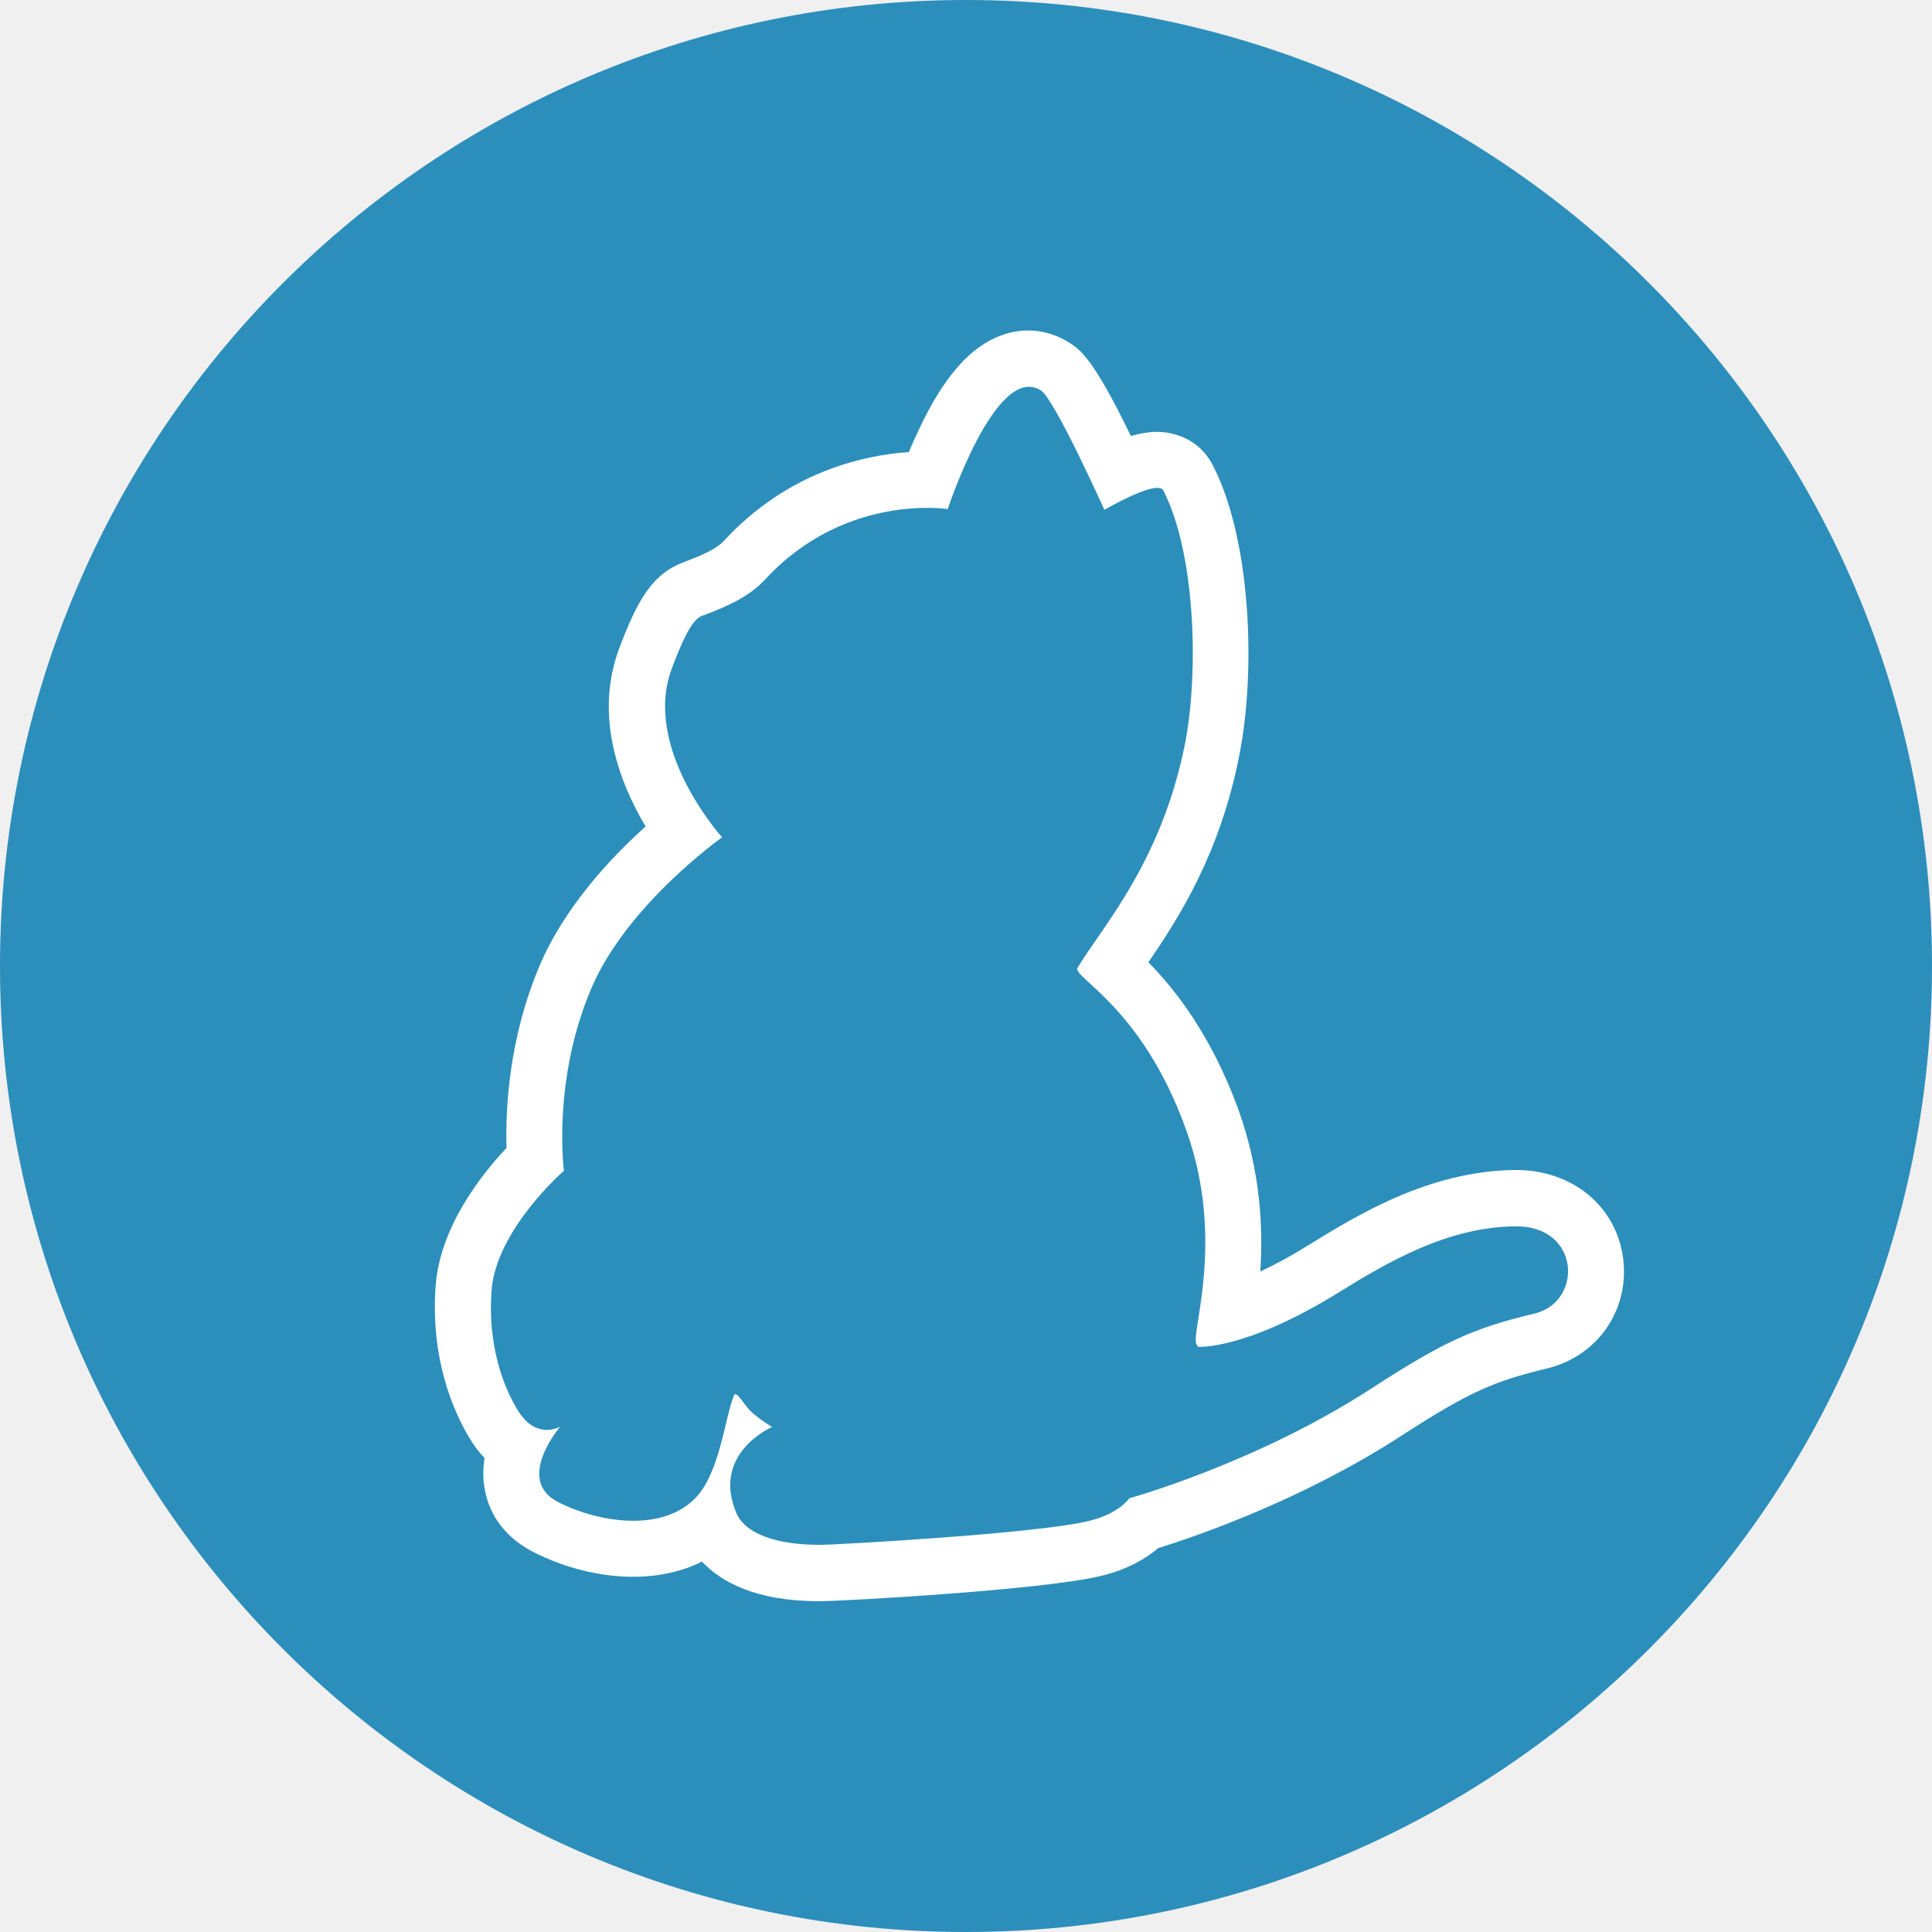
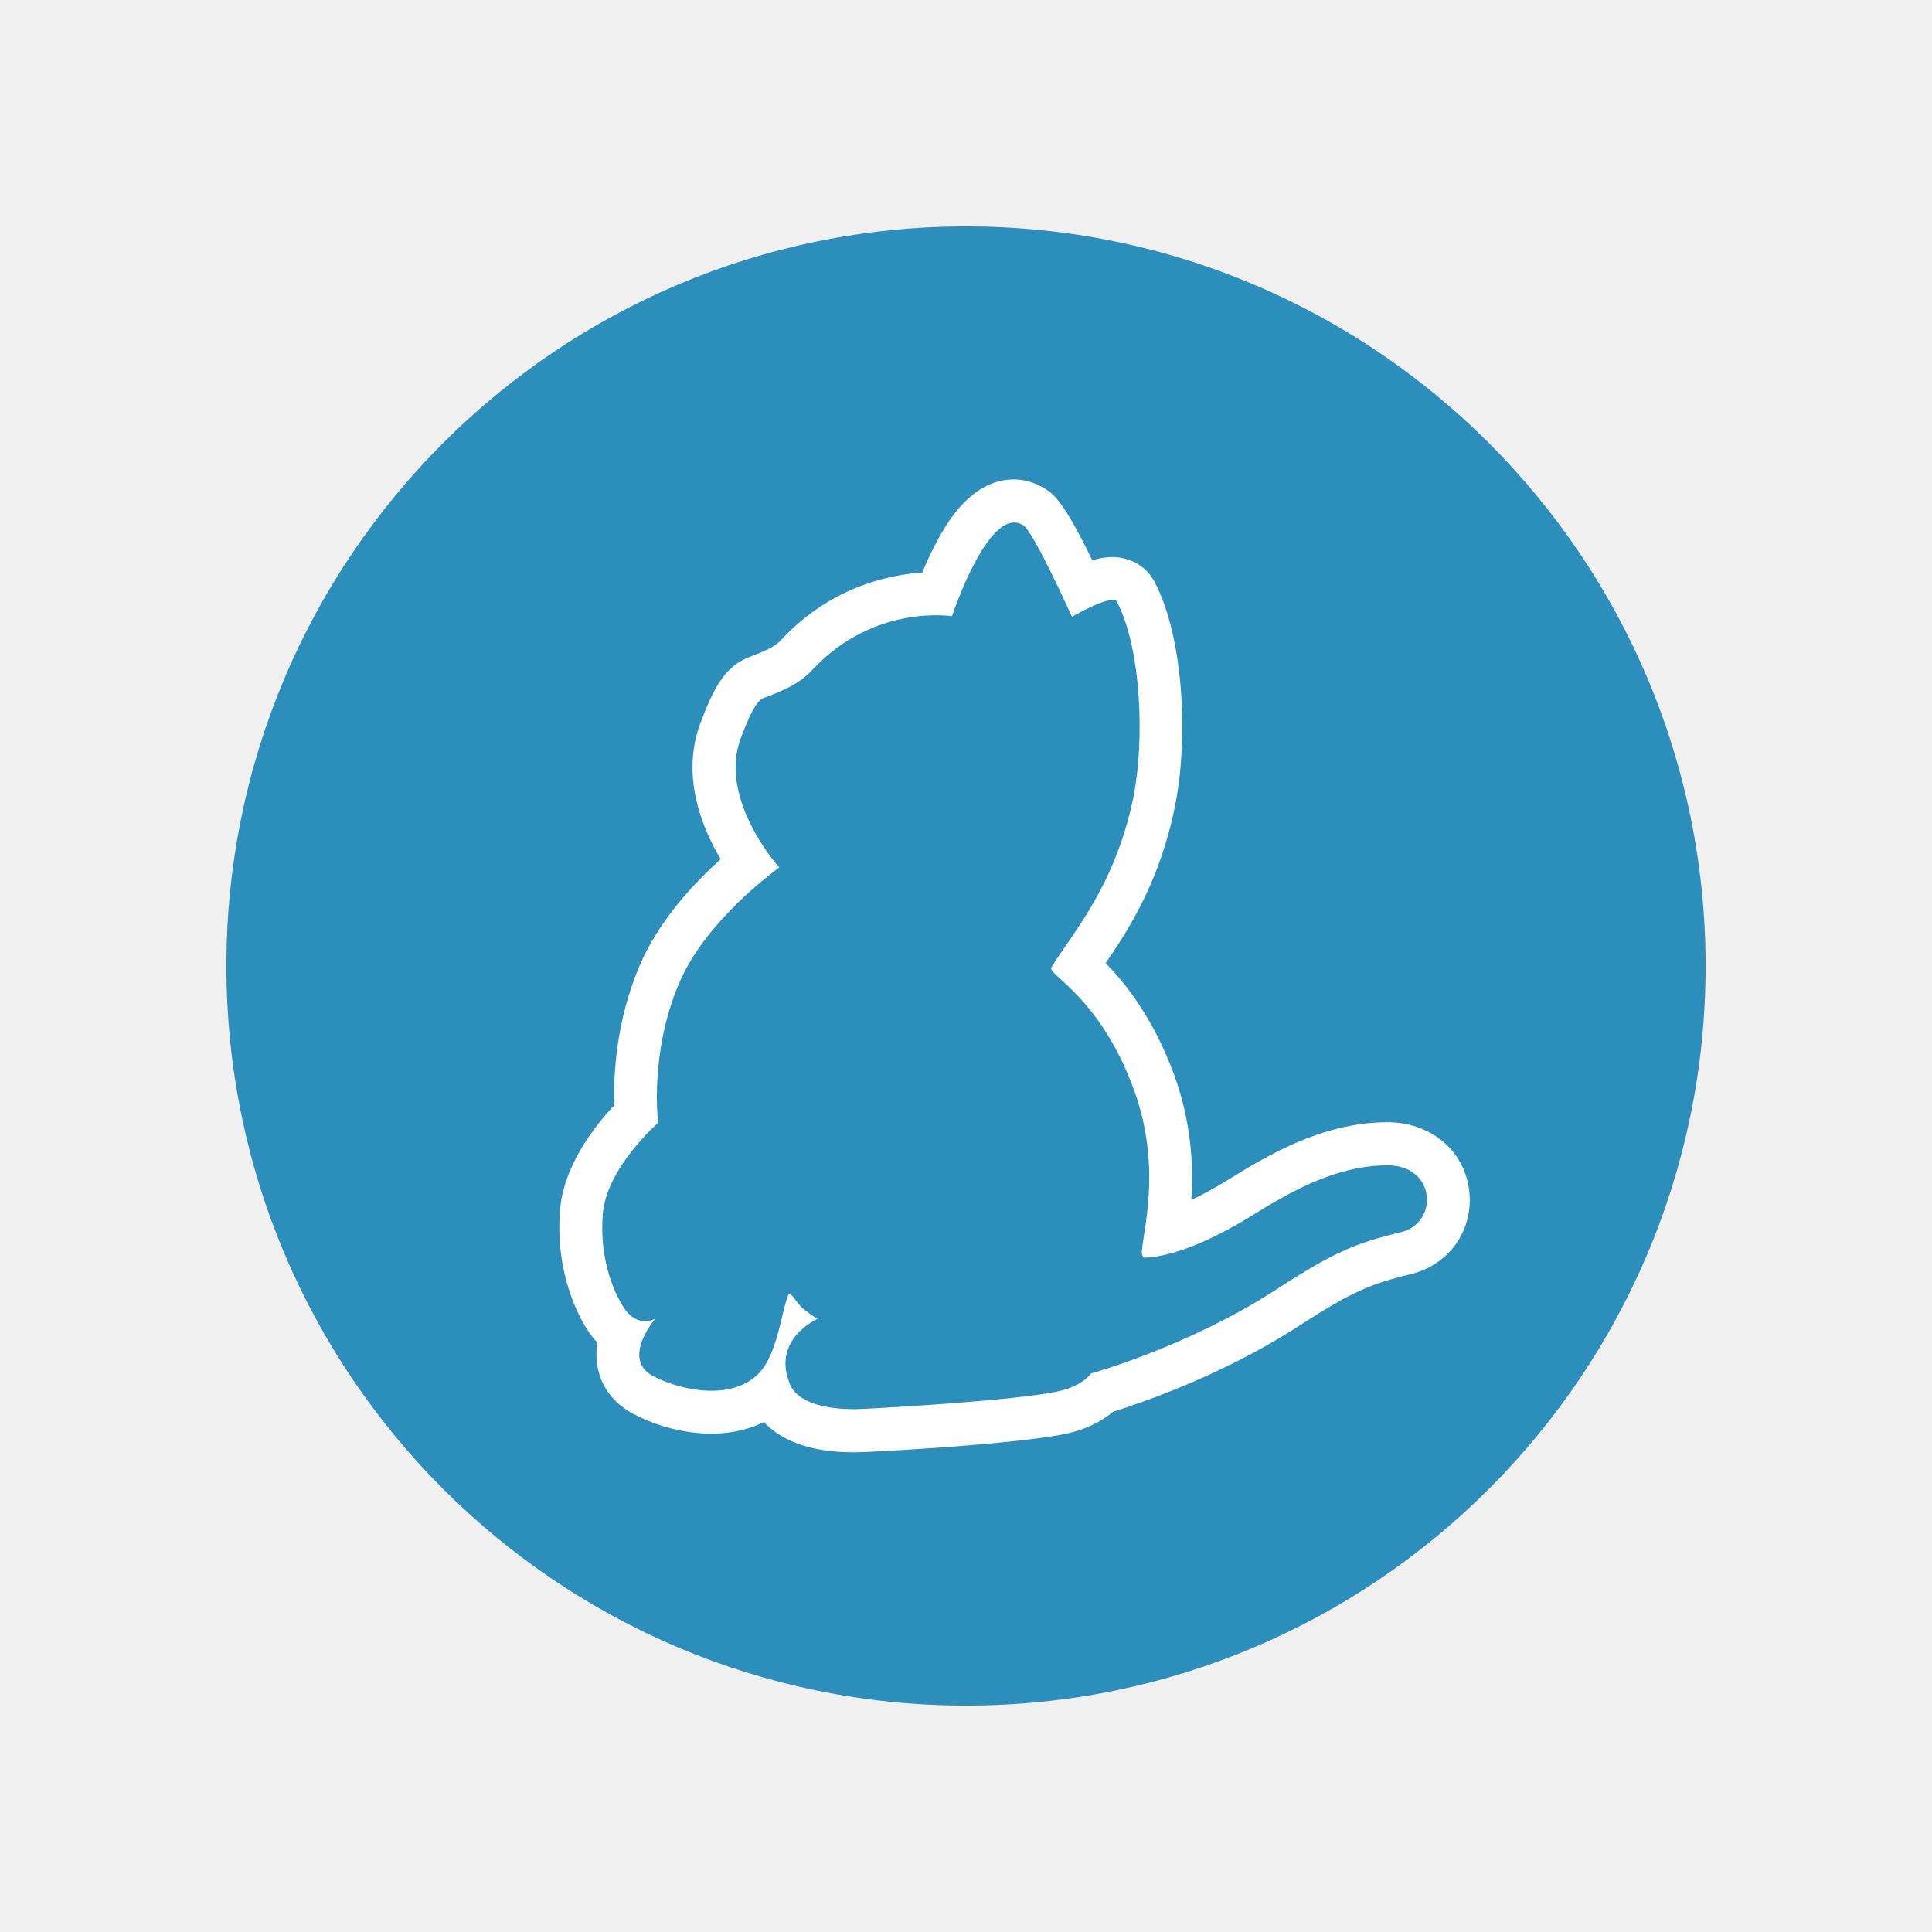
<svg xmlns="http://www.w3.org/2000/svg" width="256px" height="256px" viewBox="0 0 256 256" version="1.1">
  <defs />
-   <g id="Page-1" stroke="none" stroke-width="1" fill="none" fill-rule="evenodd">
+   <g id="Technologies" stroke="none" stroke-width="1" fill="none" fill-rule="evenodd">
    <g id="yarn" fill-rule="nonzero">
-       <g id="group">
-         <path d="M128,0 C198.672,0 256,57.328 256,128 C256,198.672 198.672,256 128,256 C57.328,256 0,198.672 0,128 C0,57.328 57.328,0 128,0 Z" id="Shape" fill="#2C8EBB" />
-         <path d="M215.08,166.795 C214.19,159.778 208.259,154.934 200.649,155.033 C189.282,155.181 179.744,161.063 173.418,164.967 C170.947,166.499 168.822,167.636 166.993,168.476 C167.388,162.743 167.042,155.231 164.077,146.978 C160.469,137.093 155.626,131.015 152.167,127.506 C156.17,121.674 161.656,113.174 164.225,100.028 C166.449,88.809 165.758,71.364 160.667,61.578 C159.629,59.602 157.9,58.168 155.725,57.575 C154.836,57.328 153.155,56.834 149.844,57.773 C144.853,47.444 143.123,46.357 141.788,45.467 C139.021,43.688 135.759,43.293 132.695,44.429 C128.593,45.912 125.084,49.866 121.773,56.883 C121.279,57.921 120.834,58.91 120.439,59.898 C114.162,60.343 104.278,62.616 95.926,71.66 C94.888,72.797 92.862,73.637 90.737,74.428 L90.786,74.428 C86.437,75.96 84.46,79.518 82.039,85.943 C78.678,94.937 82.137,103.784 85.547,109.517 C80.902,113.668 74.724,120.29 71.463,128.049 C67.41,137.637 66.965,147.027 67.114,152.117 C63.654,155.775 58.317,162.644 57.724,170.354 C56.933,181.127 60.837,188.442 62.567,191.11 C63.061,191.901 63.605,192.544 64.198,193.186 C64,194.52 63.951,195.954 64.247,197.436 C64.89,200.896 67.064,203.713 70.375,205.492 C76.899,208.951 85.992,210.434 93.01,206.925 C95.531,209.594 100.127,212.164 108.479,212.164 L108.973,212.164 C111.098,212.164 138.082,210.731 145.94,208.803 C149.449,207.963 151.87,206.48 153.452,205.146 C158.493,203.564 172.429,198.82 185.575,190.32 C194.866,184.29 198.079,183.005 204.998,181.325 C211.719,179.694 215.92,173.566 215.08,166.795 L215.08,166.795 Z M203.317,174.06 C195.41,175.938 191.407,177.668 181.622,184.043 C166.351,193.927 149.646,198.524 149.646,198.524 C149.646,198.524 148.263,200.599 144.259,201.538 C137.341,203.219 111.296,204.652 108.924,204.701 C102.548,204.751 98.644,203.07 97.557,200.451 C94.246,192.544 102.301,189.084 102.301,189.084 C102.301,189.084 100.522,187.997 99.484,187.008 C98.545,186.069 97.557,184.192 97.26,184.883 C96.025,187.898 95.382,195.262 92.071,198.573 C87.524,203.169 78.925,201.637 73.835,198.968 C68.25,196.003 74.23,189.035 74.23,189.035 C74.23,189.035 71.215,190.814 68.794,187.157 C66.619,183.796 64.593,178.063 65.137,170.996 C65.73,162.941 74.724,155.132 74.724,155.132 C74.724,155.132 73.143,143.222 78.332,131.015 C83.027,119.895 95.679,110.95 95.679,110.95 C95.679,110.95 85.053,99.188 89.007,88.612 C91.577,81.693 92.615,81.742 93.455,81.446 C96.42,80.309 99.286,79.073 101.412,76.751 C112.037,65.285 125.578,67.459 125.578,67.459 C125.578,67.459 132.003,47.938 137.934,51.744 C139.762,52.93 146.335,67.558 146.335,67.558 C146.335,67.558 153.353,63.456 154.144,64.988 C158.394,73.242 158.888,89.007 157.01,98.595 C153.847,114.409 145.94,122.91 142.777,128.247 C142.036,129.483 151.277,133.387 157.109,149.547 C162.496,164.324 157.702,176.729 158.542,178.113 C158.69,178.36 158.74,178.459 158.74,178.459 C158.74,178.459 164.917,178.953 177.322,171.293 C183.944,167.191 191.802,162.595 200.747,162.496 C209.396,162.347 209.841,172.479 203.317,174.06 L203.317,174.06 Z" id="Shape" fill="#FFFFFF" />
+       <g id="group" transform="translate(30, 30)">
+         <path d="M98,0 C152.108,0 196,43.892 196,98 C196,152.108 152.108,196 98,196 C43.892,196 0,152.108 0,98 C0,43.892 43.892,0 98,0 Z" id="Shape" fill="#2C8EBB" />
+         <path d="M164.67,127.703 C163.989,122.33 159.449,118.622 153.622,118.697 C144.919,118.811 137.616,123.314 132.773,126.303 C130.881,127.476 129.254,128.346 127.854,128.989 C128.157,124.6 127.892,118.849 125.622,112.53 C122.859,104.962 119.151,100.308 116.503,97.622 C119.568,93.157 123.768,86.649 125.735,76.584 C127.438,67.995 126.908,54.638 123.011,47.146 C122.216,45.632 120.892,44.535 119.227,44.081 C118.546,43.892 117.259,43.514 114.724,44.232 C110.903,36.324 109.578,35.492 108.557,34.811 C106.438,33.449 103.941,33.146 101.595,34.016 C98.454,35.151 95.768,38.178 93.232,43.551 C92.854,44.346 92.514,45.103 92.211,45.859 C87.405,46.2 79.838,47.941 73.443,54.865 C72.649,55.735 71.097,56.378 69.47,56.984 L69.508,56.984 C66.178,58.157 64.665,60.881 62.811,65.8 C60.238,72.686 62.886,79.459 65.497,83.849 C61.941,87.027 57.211,92.097 54.714,98.038 C51.611,105.378 51.27,112.568 51.384,116.465 C48.735,119.265 44.649,124.524 44.195,130.427 C43.589,138.676 46.578,144.276 47.903,146.319 C48.281,146.924 48.697,147.416 49.151,147.908 C49,148.93 48.962,150.027 49.189,151.162 C49.681,153.811 51.346,155.968 53.881,157.33 C58.876,159.978 65.838,161.114 71.211,158.427 C73.141,160.47 76.659,162.438 83.054,162.438 L83.432,162.438 C85.059,162.438 105.719,161.341 111.735,159.865 C114.422,159.222 116.276,158.086 117.486,157.065 C121.346,155.854 132.016,152.222 142.081,145.714 C149.195,141.097 151.654,140.114 156.951,138.827 C162.097,137.578 165.314,132.886 164.67,127.703 L164.67,127.703 Z M155.665,133.265 C149.611,134.703 146.546,136.027 139.054,140.908 C127.362,148.476 114.573,151.995 114.573,151.995 C114.573,151.995 113.514,153.584 110.449,154.303 C105.151,155.589 85.211,156.686 83.395,156.724 C78.514,156.762 75.524,155.476 74.692,153.47 C72.157,147.416 78.324,144.768 78.324,144.768 C78.324,144.768 76.962,143.935 76.168,143.178 C75.449,142.459 74.692,141.022 74.465,141.551 C73.519,143.859 73.027,149.497 70.492,152.032 C67.011,155.551 60.427,154.378 56.53,152.335 C52.254,150.065 56.832,144.73 56.832,144.73 C56.832,144.73 54.524,146.092 52.67,143.292 C51.005,140.719 49.454,136.33 49.87,130.919 C50.324,124.751 57.211,118.773 57.211,118.773 C57.211,118.773 56,109.654 59.973,100.308 C63.568,91.795 73.254,84.946 73.254,84.946 C73.254,84.946 65.119,75.941 68.146,67.843 C70.114,62.546 70.908,62.584 71.551,62.357 C73.822,61.486 76.016,60.541 77.643,58.762 C85.778,49.984 96.146,51.649 96.146,51.649 C96.146,51.649 101.065,36.703 105.605,39.616 C107.005,40.524 112.038,51.724 112.038,51.724 C112.038,51.724 117.411,48.584 118.016,49.757 C121.27,56.076 121.649,68.146 120.211,75.486 C117.789,87.595 111.735,94.103 109.314,98.189 C108.746,99.135 115.822,102.124 120.286,114.497 C124.411,125.811 120.741,135.308 121.384,136.368 C121.497,136.557 121.535,136.632 121.535,136.632 C121.535,136.632 126.265,137.011 135.762,131.146 C140.832,128.005 146.849,124.486 153.697,124.411 C160.319,124.297 160.659,132.054 155.665,133.265 L155.665,133.265 Z" id="Shape" fill="#FFFFFF" />
      </g>
    </g>
  </g>
</svg>
